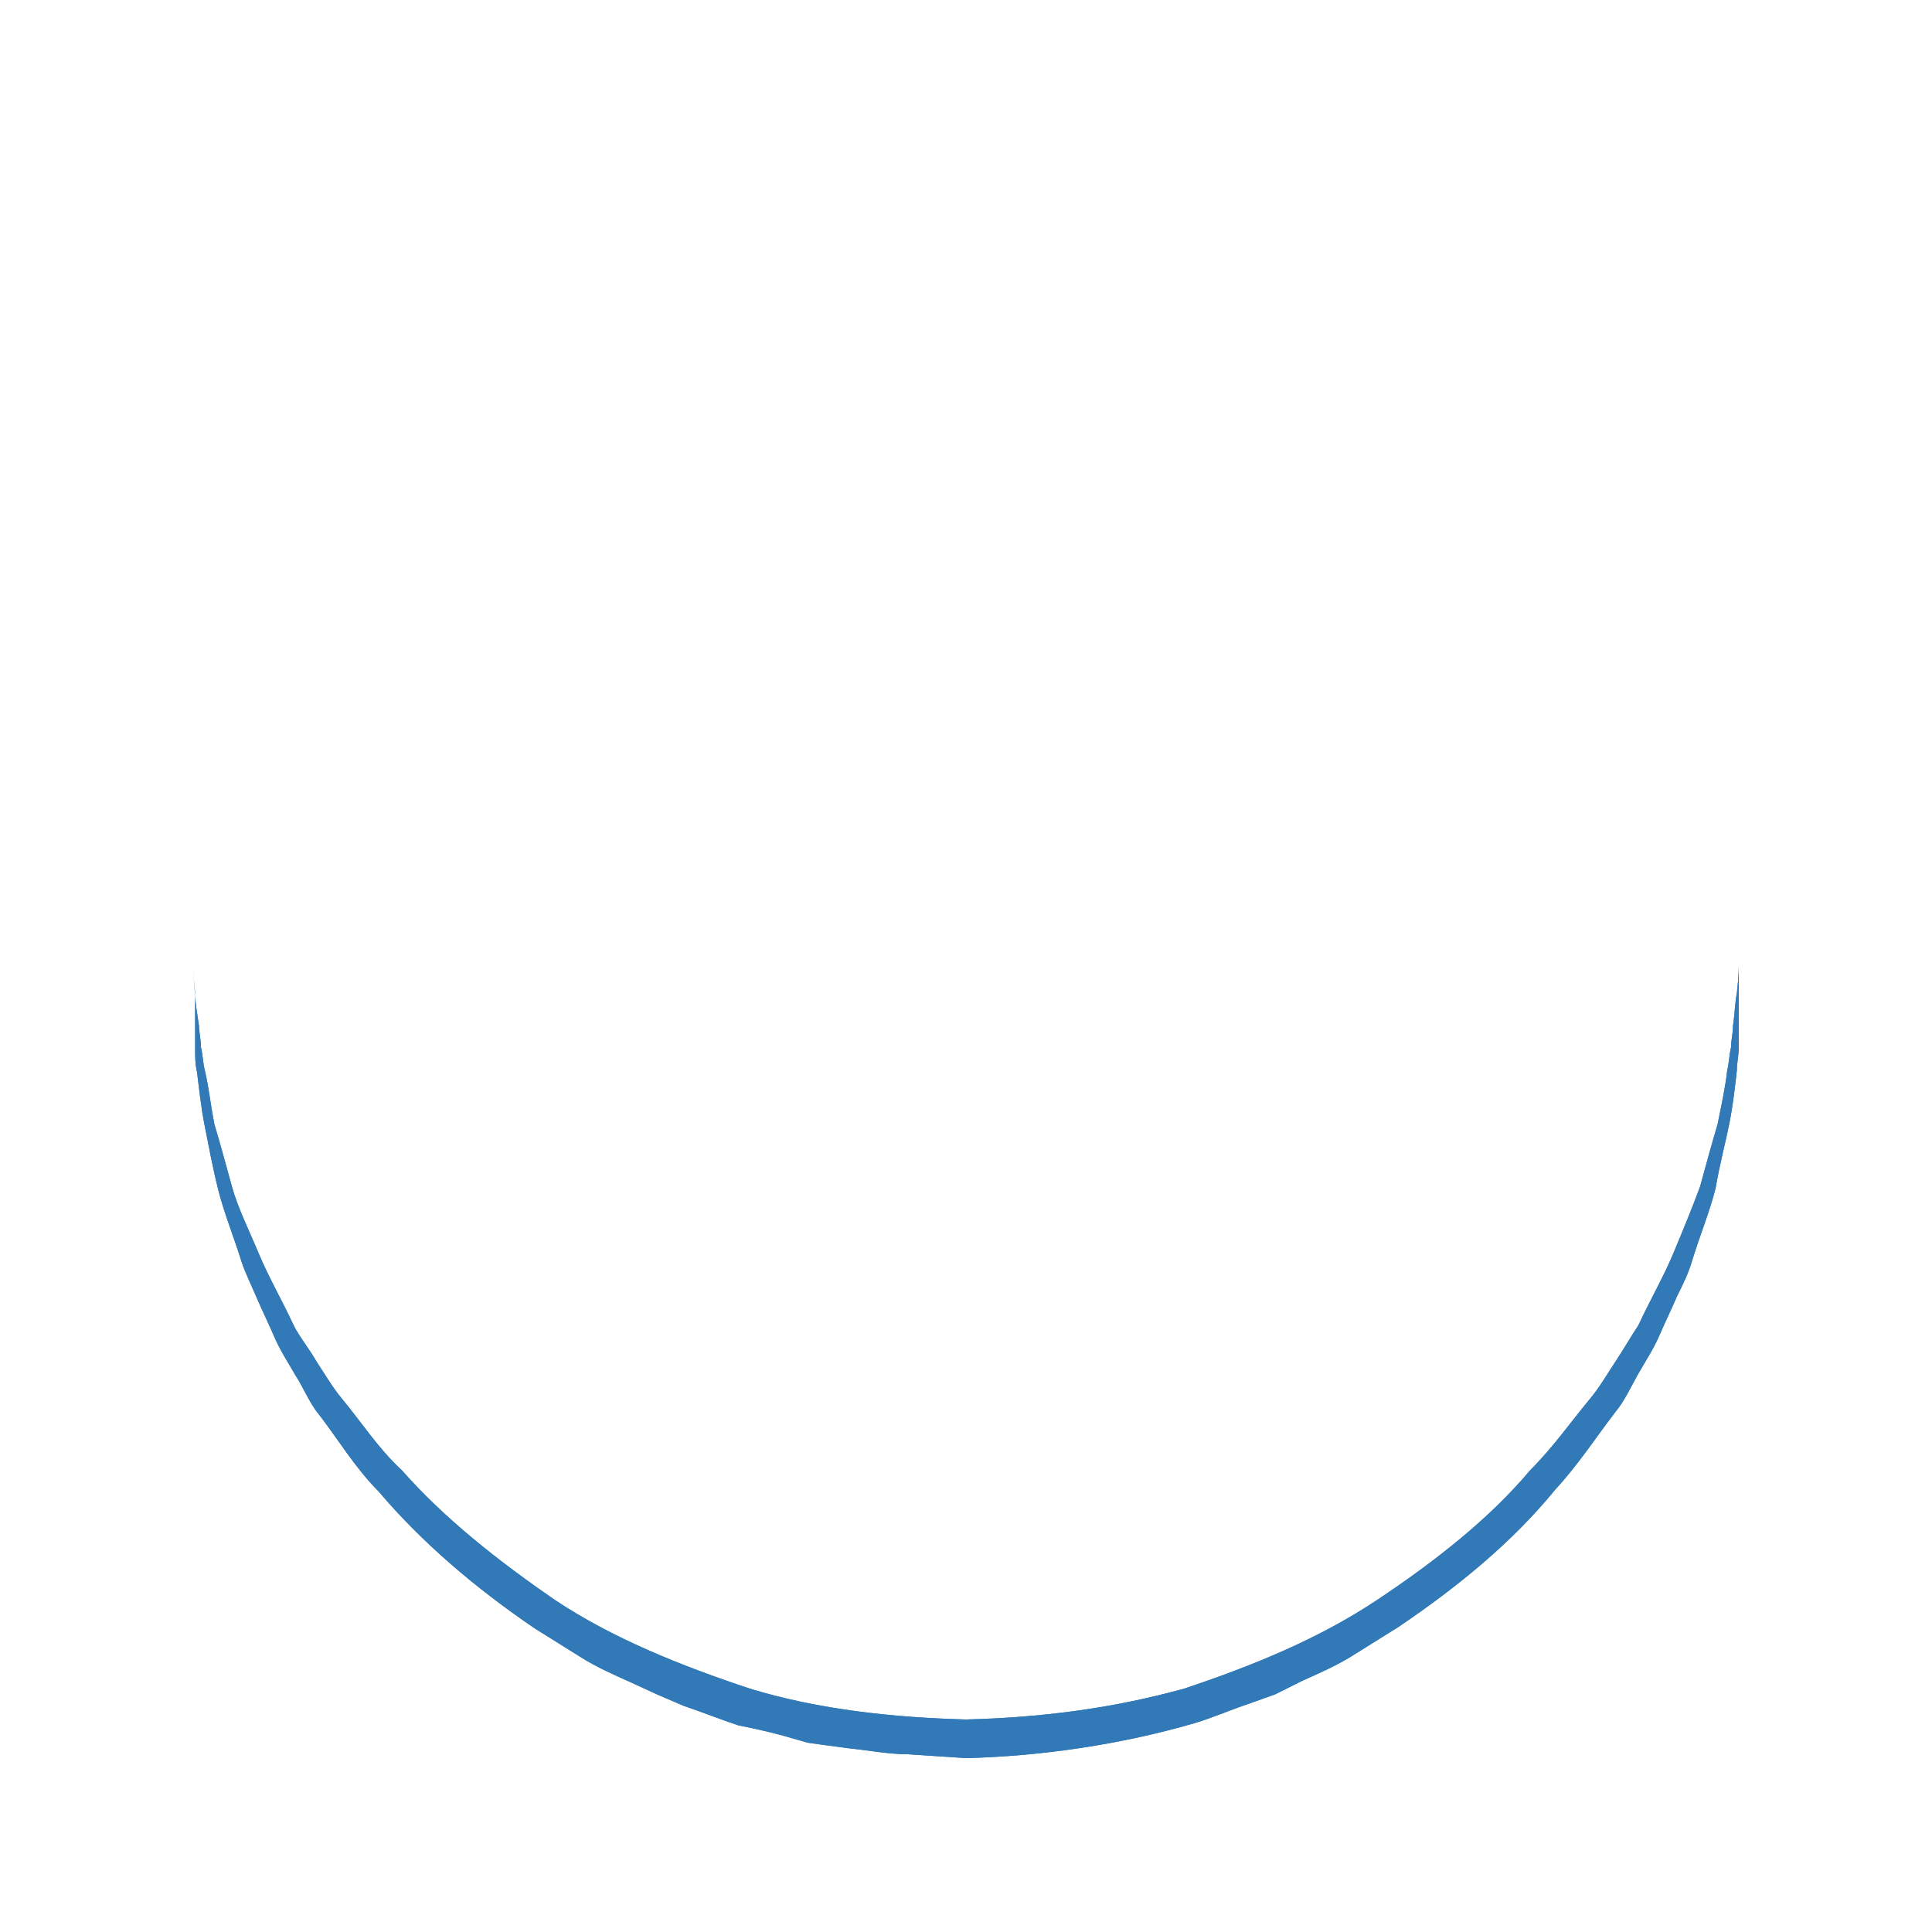
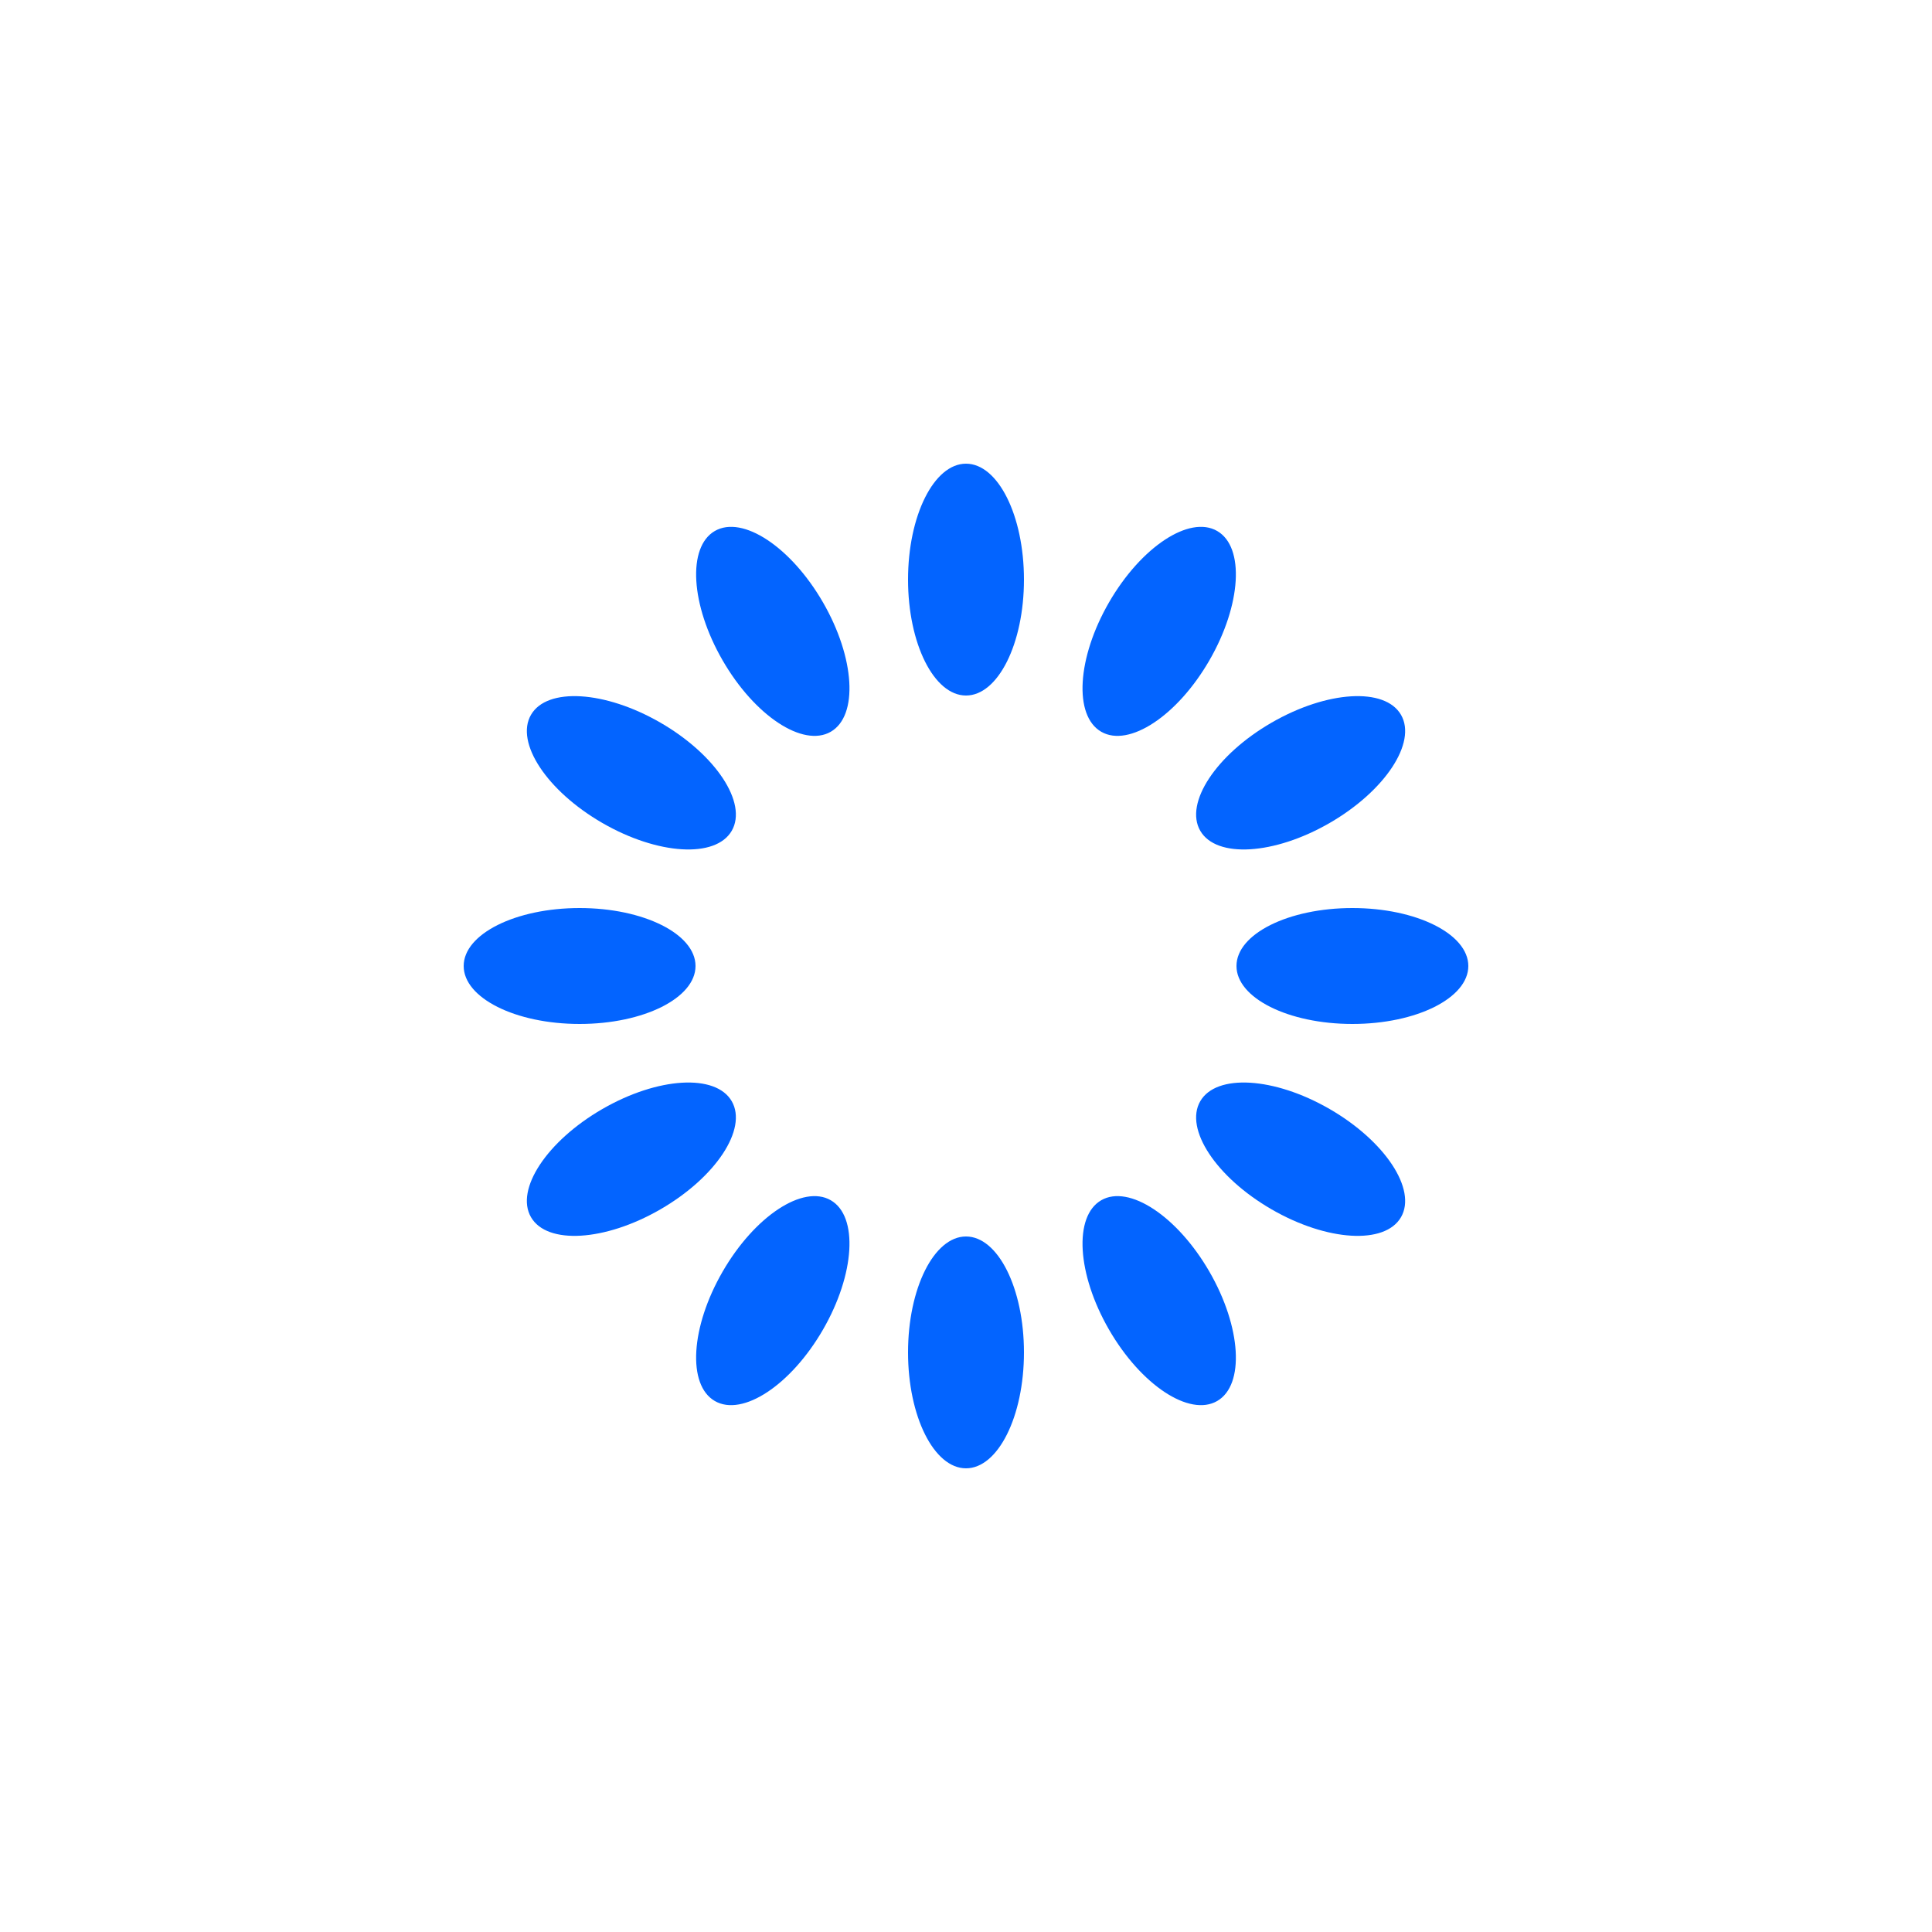
- <svg xmlns="http://www.w3.org/2000/svg" width="120px" height="120px" viewBox="0 0 100 100" preserveAspectRatio="xMidYMid" class="uil-ring">
-   <rect x="0" y="0" width="100" height="100" fill="none" class="bk" />
-   <defs>
-     <filter id="uil-ring-shadow" x="-100%" y="-100%" width="300%" height="300%">
-       <feOffset result="offOut" in="SourceGraphic" dx="0" dy="0" />
-       <feGaussianBlur result="blurOut" in="offOut" stdDeviation="0" />
-       <feBlend in="SourceGraphic" in2="blurOut" mode="normal" />
-     </filter>
-   </defs>
-   <path d="M10,50c0,0,0,0.5,0.1,1.4c0,0.5,0.1,1,0.2,1.7c0,0.3,0.1,0.7,0.1,1.1c0.1,0.4,0.1,0.8,0.2,1.2c0.2,0.8,0.3,1.8,0.5,2.8 c0.3,1,0.6,2.1,0.9,3.2c0.3,1.1,0.9,2.3,1.4,3.5c0.5,1.2,1.2,2.4,1.8,3.7c0.3,0.6,0.8,1.2,1.2,1.9c0.4,0.6,0.8,1.3,1.3,1.9 c1,1.2,1.9,2.6,3.1,3.7c2.2,2.5,5,4.7,7.9,6.7c3,2,6.5,3.4,10.1,4.6c3.6,1.1,7.5,1.5,11.2,1.6c4-0.1,7.7-0.6,11.3-1.6 c3.6-1.2,7-2.6,10-4.6c3-2,5.8-4.2,7.9-6.7c1.2-1.2,2.1-2.5,3.1-3.7c0.5-0.6,0.9-1.3,1.3-1.9c0.4-0.6,0.8-1.3,1.2-1.9 c0.6-1.3,1.3-2.5,1.8-3.7c0.5-1.2,1-2.4,1.4-3.5c0.3-1.1,0.6-2.2,0.9-3.2c0.2-1,0.4-1.9,0.5-2.8c0.1-0.4,0.1-0.8,0.2-1.2 c0-0.4,0.1-0.7,0.1-1.1c0.1-0.7,0.1-1.2,0.2-1.7C90,50.5,90,50,90,50s0,0.5,0,1.4c0,0.5,0,1,0,1.7c0,0.3,0,0.7,0,1.1 c0,0.4-0.1,0.8-0.1,1.2c-0.1,0.9-0.2,1.8-0.4,2.8c-0.2,1-0.5,2.1-0.7,3.3c-0.3,1.2-0.8,2.4-1.2,3.7c-0.2,0.7-0.5,1.3-0.8,1.9 c-0.3,0.7-0.6,1.3-0.9,2c-0.3,0.7-0.7,1.3-1.1,2c-0.4,0.7-0.7,1.4-1.2,2c-1,1.3-1.9,2.7-3.1,4c-2.2,2.7-5,5-8.1,7.1 c-0.8,0.5-1.6,1-2.4,1.5c-0.8,0.5-1.7,0.9-2.6,1.3L66,87.7l-1.4,0.5c-0.9,0.3-1.8,0.7-2.8,1c-3.8,1.1-7.9,1.7-11.8,1.8L47,90.8 c-1,0-2-0.2-3-0.3l-1.5-0.2l-0.7-0.1L41.1,90c-1-0.3-1.9-0.5-2.9-0.7c-0.9-0.3-1.9-0.7-2.8-1L34,87.7l-1.3-0.6 c-0.9-0.4-1.8-0.8-2.6-1.3c-0.8-0.5-1.6-1-2.4-1.5c-3.1-2.1-5.9-4.5-8.1-7.1c-1.2-1.2-2.1-2.7-3.1-4c-0.5-0.6-0.8-1.4-1.2-2 c-0.4-0.7-0.8-1.3-1.1-2c-0.3-0.7-0.6-1.3-0.9-2c-0.3-0.7-0.6-1.3-0.8-1.9c-0.4-1.3-0.9-2.5-1.2-3.7c-0.3-1.2-0.5-2.3-0.7-3.3 c-0.2-1-0.3-2-0.4-2.8c-0.1-0.4-0.1-0.8-0.1-1.2c0-0.4,0-0.7,0-1.1c0-0.7,0-1.2,0-1.7C10,50.5,10,50,10,50z" fill="#337ab7" filter="url(#uil-ring-shadow)">
-     <animateTransform attributeName="transform" type="rotate" from="0 50 50" to="360 50 50" repeatCount="indefinite" dur="1s" />
-   </path>
+ <svg xmlns="http://www.w3.org/2000/svg" style="margin: auto; background: none; display: block; shape-rendering: auto;" width="200px" height="200px" viewBox="0 0 100 100" preserveAspectRatio="xMidYMid">
+   <g transform="rotate(0 50 50)">
+     <rect x="47" y="24" rx="3" ry="6" width="6" height="12" fill="#0364ff">
+       <animate attributeName="opacity" values="1;0" keyTimes="0;1" dur="1s" begin="-0.917s" repeatCount="indefinite" />
+     </rect>
+   </g>
+   <g transform="rotate(30 50 50)">
+     <rect x="47" y="24" rx="3" ry="6" width="6" height="12" fill="#0364ff">
+       <animate attributeName="opacity" values="1;0" keyTimes="0;1" dur="1s" begin="-0.833s" repeatCount="indefinite" />
+     </rect>
+   </g>
+   <g transform="rotate(60 50 50)">
+     <rect x="47" y="24" rx="3" ry="6" width="6" height="12" fill="#0364ff">
+       <animate attributeName="opacity" values="1;0" keyTimes="0;1" dur="1s" begin="-0.75s" repeatCount="indefinite" />
+     </rect>
+   </g>
+   <g transform="rotate(90 50 50)">
+     <rect x="47" y="24" rx="3" ry="6" width="6" height="12" fill="#0364ff">
+       <animate attributeName="opacity" values="1;0" keyTimes="0;1" dur="1s" begin="-0.667s" repeatCount="indefinite" />
+     </rect>
+   </g>
+   <g transform="rotate(120 50 50)">
+     <rect x="47" y="24" rx="3" ry="6" width="6" height="12" fill="#0364ff">
+       <animate attributeName="opacity" values="1;0" keyTimes="0;1" dur="1s" begin="-0.583s" repeatCount="indefinite" />
+     </rect>
+   </g>
+   <g transform="rotate(150 50 50)">
+     <rect x="47" y="24" rx="3" ry="6" width="6" height="12" fill="#0364ff">
+       <animate attributeName="opacity" values="1;0" keyTimes="0;1" dur="1s" begin="-0.5s" repeatCount="indefinite" />
+     </rect>
+   </g>
+   <g transform="rotate(180 50 50)">
+     <rect x="47" y="24" rx="3" ry="6" width="6" height="12" fill="#0364ff">
+       <animate attributeName="opacity" values="1;0" keyTimes="0;1" dur="1s" begin="-0.417s" repeatCount="indefinite" />
+     </rect>
+   </g>
+   <g transform="rotate(210 50 50)">
+     <rect x="47" y="24" rx="3" ry="6" width="6" height="12" fill="#0364ff">
+       <animate attributeName="opacity" values="1;0" keyTimes="0;1" dur="1s" begin="-0.333s" repeatCount="indefinite" />
+     </rect>
+   </g>
+   <g transform="rotate(240 50 50)">
+     <rect x="47" y="24" rx="3" ry="6" width="6" height="12" fill="#0364ff">
+       <animate attributeName="opacity" values="1;0" keyTimes="0;1" dur="1s" begin="-0.25s" repeatCount="indefinite" />
+     </rect>
+   </g>
+   <g transform="rotate(270 50 50)">
+     <rect x="47" y="24" rx="3" ry="6" width="6" height="12" fill="#0364ff">
+       <animate attributeName="opacity" values="1;0" keyTimes="0;1" dur="1s" begin="-0.167s" repeatCount="indefinite" />
+     </rect>
+   </g>
+   <g transform="rotate(300 50 50)">
+     <rect x="47" y="24" rx="3" ry="6" width="6" height="12" fill="#0364ff">
+       <animate attributeName="opacity" values="1;0" keyTimes="0;1" dur="1s" begin="-0.083s" repeatCount="indefinite" />
+     </rect>
+   </g>
+   <g transform="rotate(330 50 50)">
+     <rect x="47" y="24" rx="3" ry="6" width="6" height="12" fill="#0364ff">
+       <animate attributeName="opacity" values="1;0" keyTimes="0;1" dur="1s" begin="0s" repeatCount="indefinite" />
+     </rect>
+   </g>
</svg>
